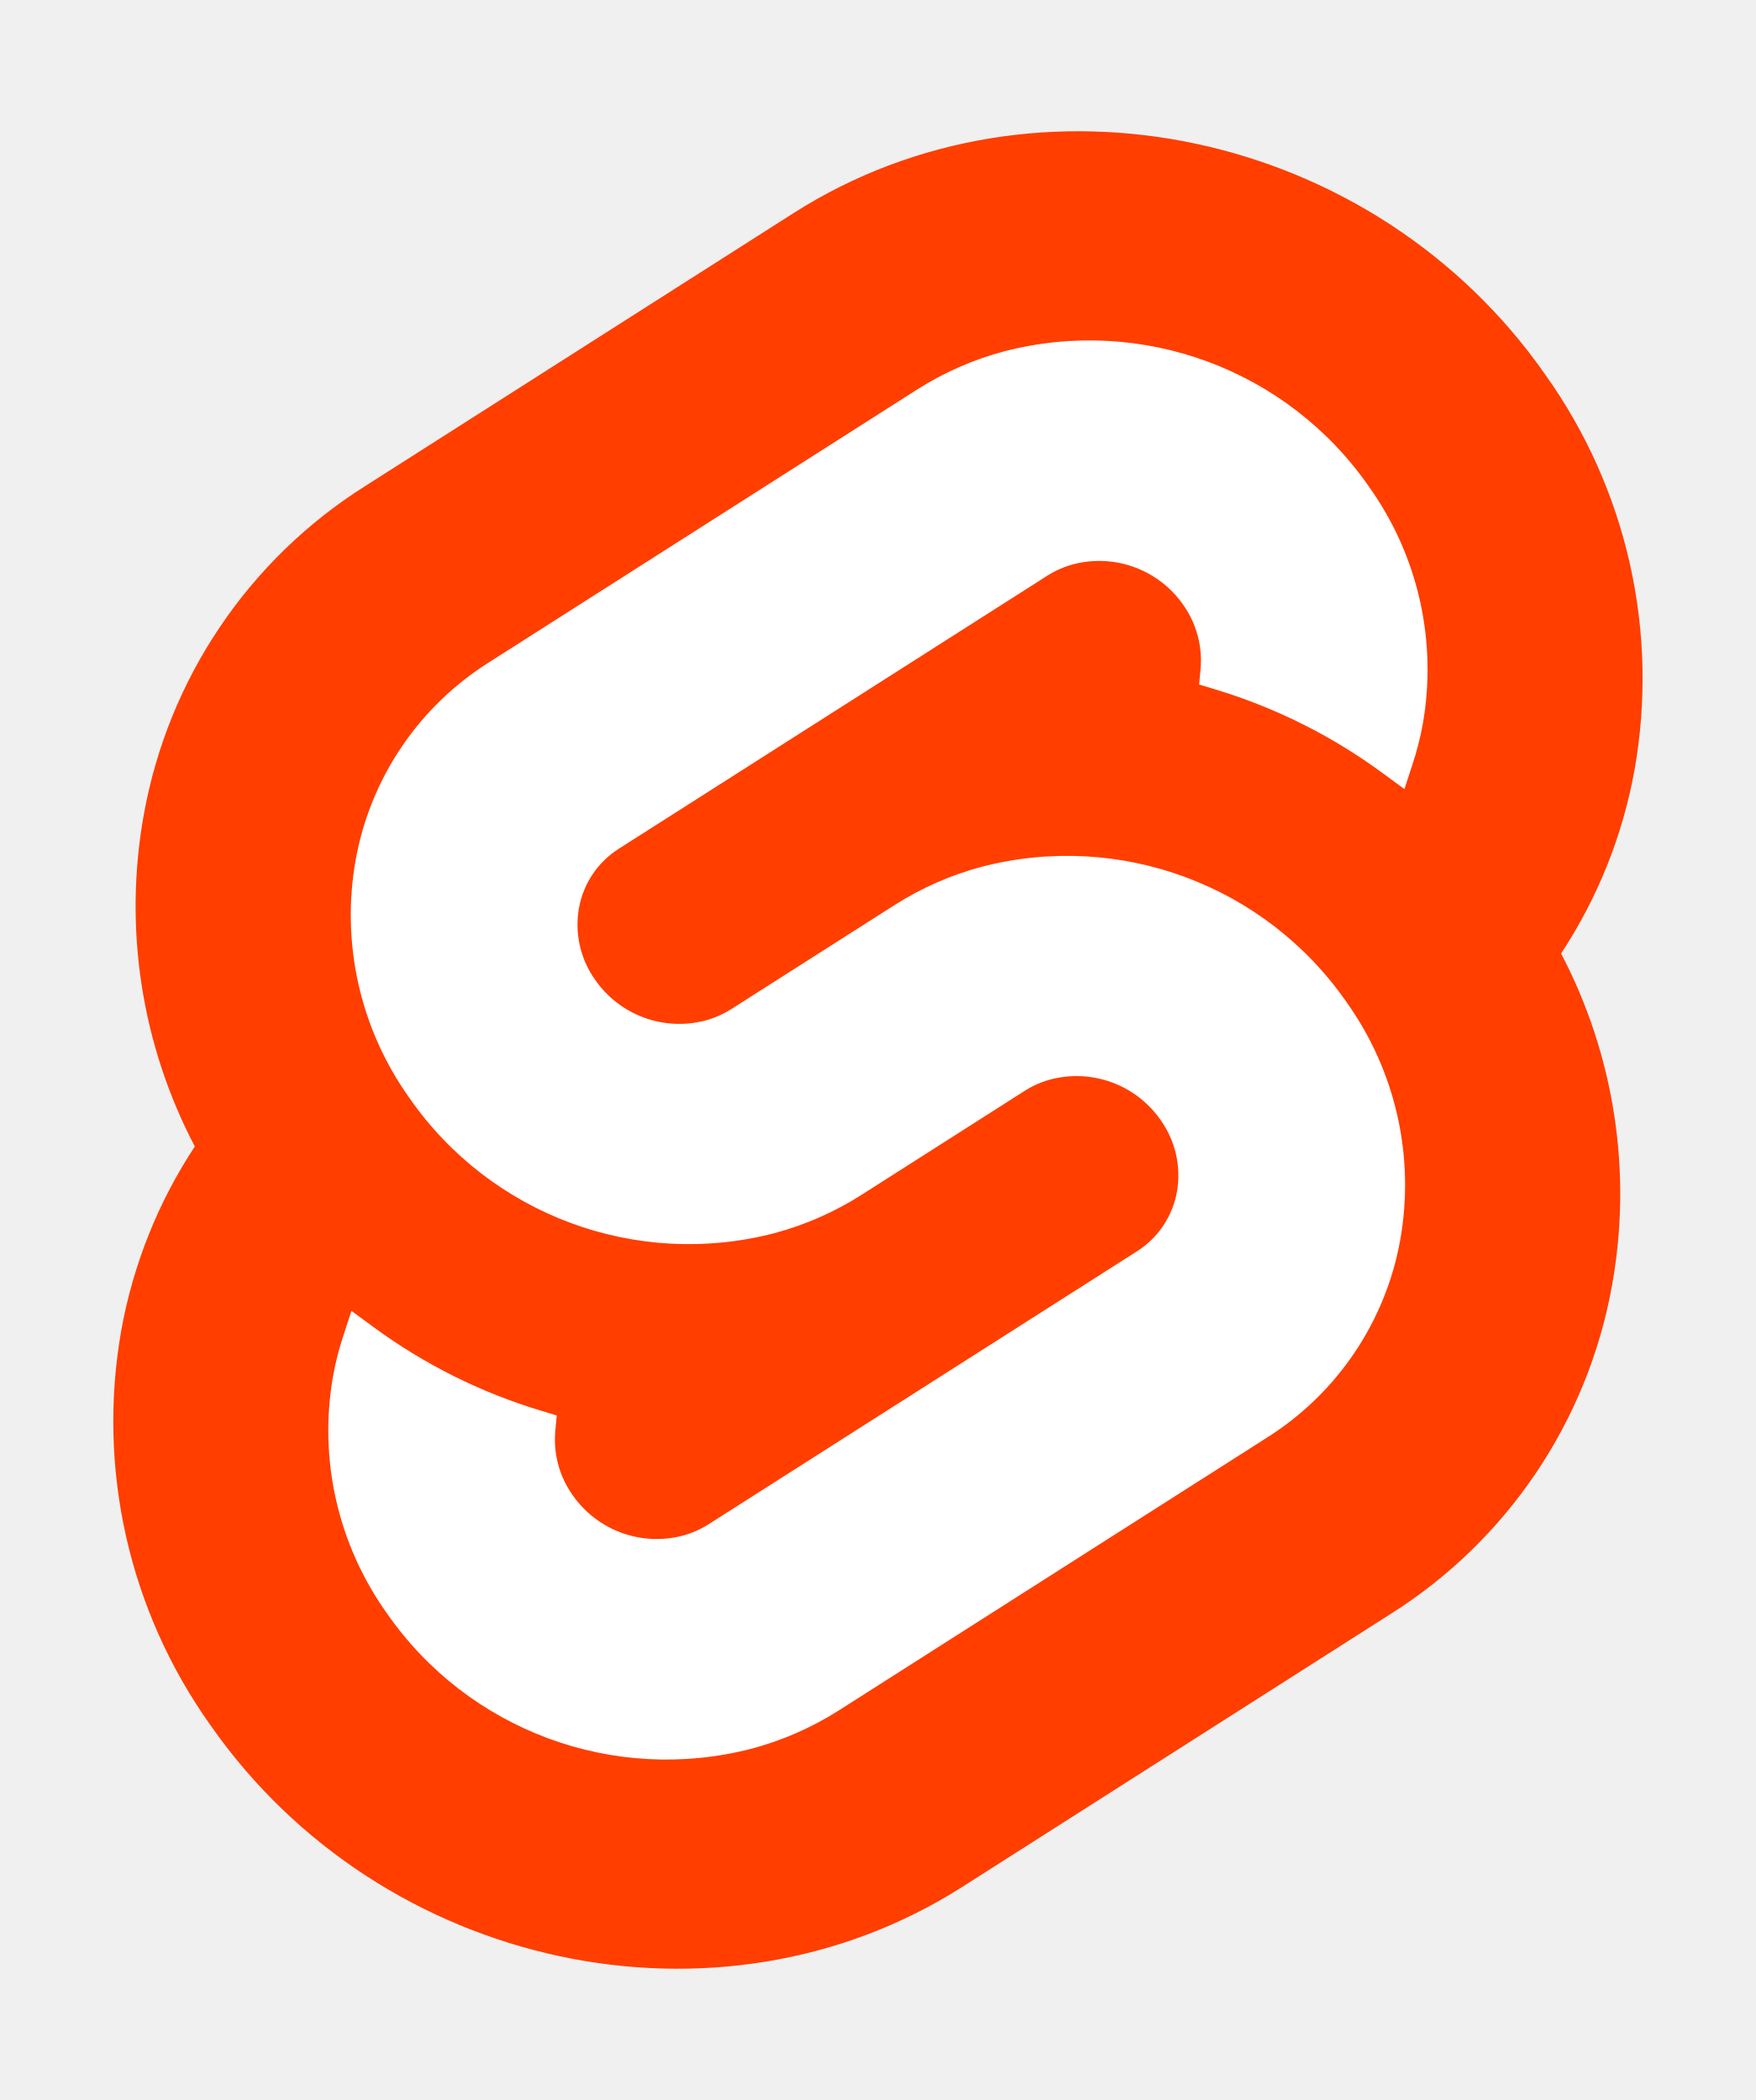
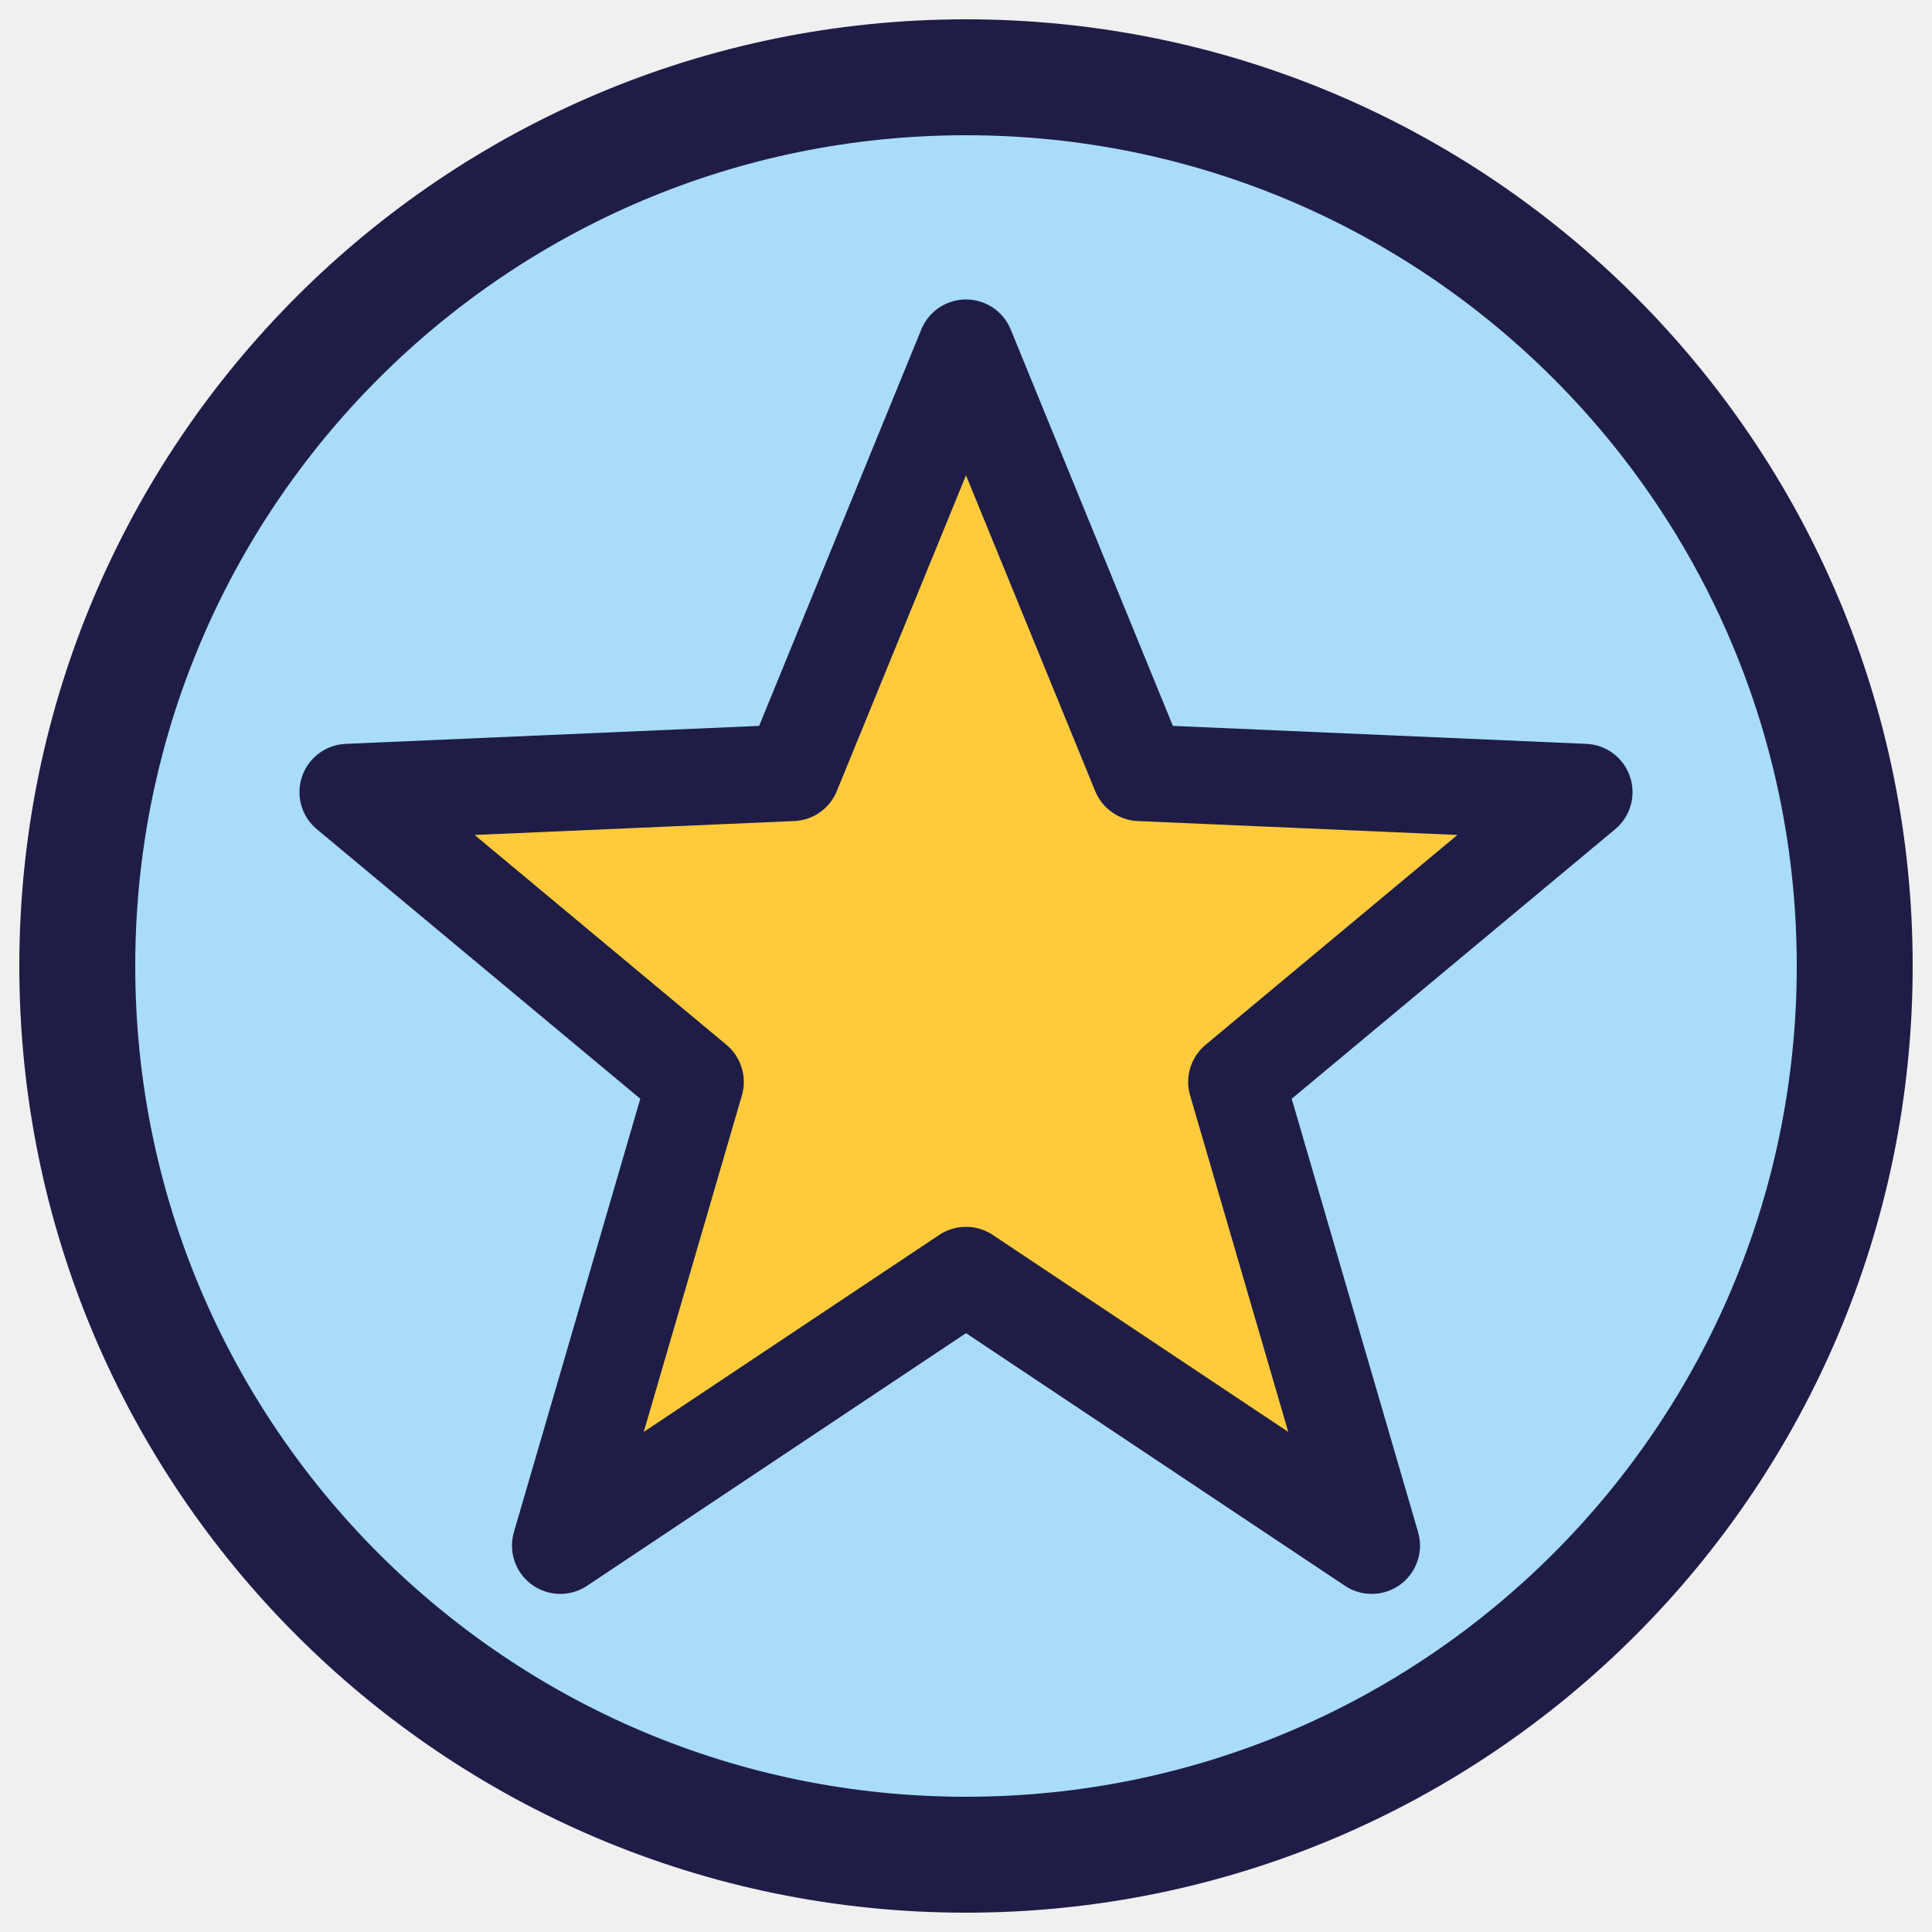
- <svg xmlns="http://www.w3.org/2000/svg" width="107" height="128" viewBox="0 0 107 128">
-   <path d="M94.157 22.819c-10.4-14.885-30.94-19.297-45.792-9.835L22.282 29.608A29.92 29.92 0 0 0 8.764 49.65a31.5 31.5 0 0 0 3.108 20.231 30 30 0 0 0-4.477 11.183 31.9 31.9 0 0 0 5.448 24.116c10.402 14.887 30.942 19.297 45.791 9.835l26.083-16.624A29.92 29.92 0 0 0 98.235 78.35a31.53 31.53 0 0 0-3.105-20.232 30 30 0 0 0 4.474-11.182 31.88 31.88 0 0 0-5.447-24.116" style="fill:#ff3e00" />
-   <path d="M45.817 106.582a20.72 20.72 0 0 1-22.237-8.243 19.17 19.17 0 0 1-3.277-14.503 18 18 0 0 1 .624-2.435l.49-1.498 1.337.981a33.6 33.6 0 0 0 10.203 5.098l.97.294-.09.968a5.85 5.85 0 0 0 1.052 3.878 6.24 6.24 0 0 0 6.695 2.485 5.8 5.8 0 0 0 1.603-.704L69.27 76.28a5.43 5.43 0 0 0 2.45-3.631 5.8 5.8 0 0 0-.987-4.371 6.24 6.24 0 0 0-6.698-2.487 5.7 5.7 0 0 0-1.6.704l-9.953 6.345a19 19 0 0 1-5.296 2.326 20.72 20.72 0 0 1-22.237-8.243 19.17 19.17 0 0 1-3.277-14.502 17.99 17.99 0 0 1 8.13-12.052l26.081-16.623a19 19 0 0 1 5.3-2.329 20.72 20.72 0 0 1 22.237 8.243 19.17 19.17 0 0 1 3.277 14.503 18 18 0 0 1-.624 2.435l-.49 1.498-1.337-.98a33.6 33.6 0 0 0-10.203-5.1l-.97-.294.09-.968a5.86 5.86 0 0 0-1.052-3.878 6.24 6.24 0 0 0-6.696-2.485 5.8 5.8 0 0 0-1.602.704L37.73 51.72a5.42 5.42 0 0 0-2.449 3.63 5.79 5.79 0 0 0 .986 4.372 6.24 6.24 0 0 0 6.698 2.486 5.8 5.8 0 0 0 1.602-.704l9.952-6.342a19 19 0 0 1 5.295-2.328 20.72 20.72 0 0 1 22.237 8.242 19.17 19.17 0 0 1 3.277 14.503 18 18 0 0 1-8.13 12.053l-26.081 16.622a19 19 0 0 1-5.3 2.328" style="fill:#fff" />
+ <svg xmlns="http://www.w3.org/2000/svg" viewBox="0 0 100 100">
+   <circle cx="50" cy="50" r="46" fill="#a9dcf7" stroke="#1f1d47" stroke-width="6" />
+   <path d="M50 18 L59 40 L82 41 L64 56 L71 80 L50 66 L29 80 L36 56 L18 41 L41 40 Z" fill="#ffcb3d" stroke="#1f1d47" stroke-width="5" stroke-linejoin="round" />
</svg>
